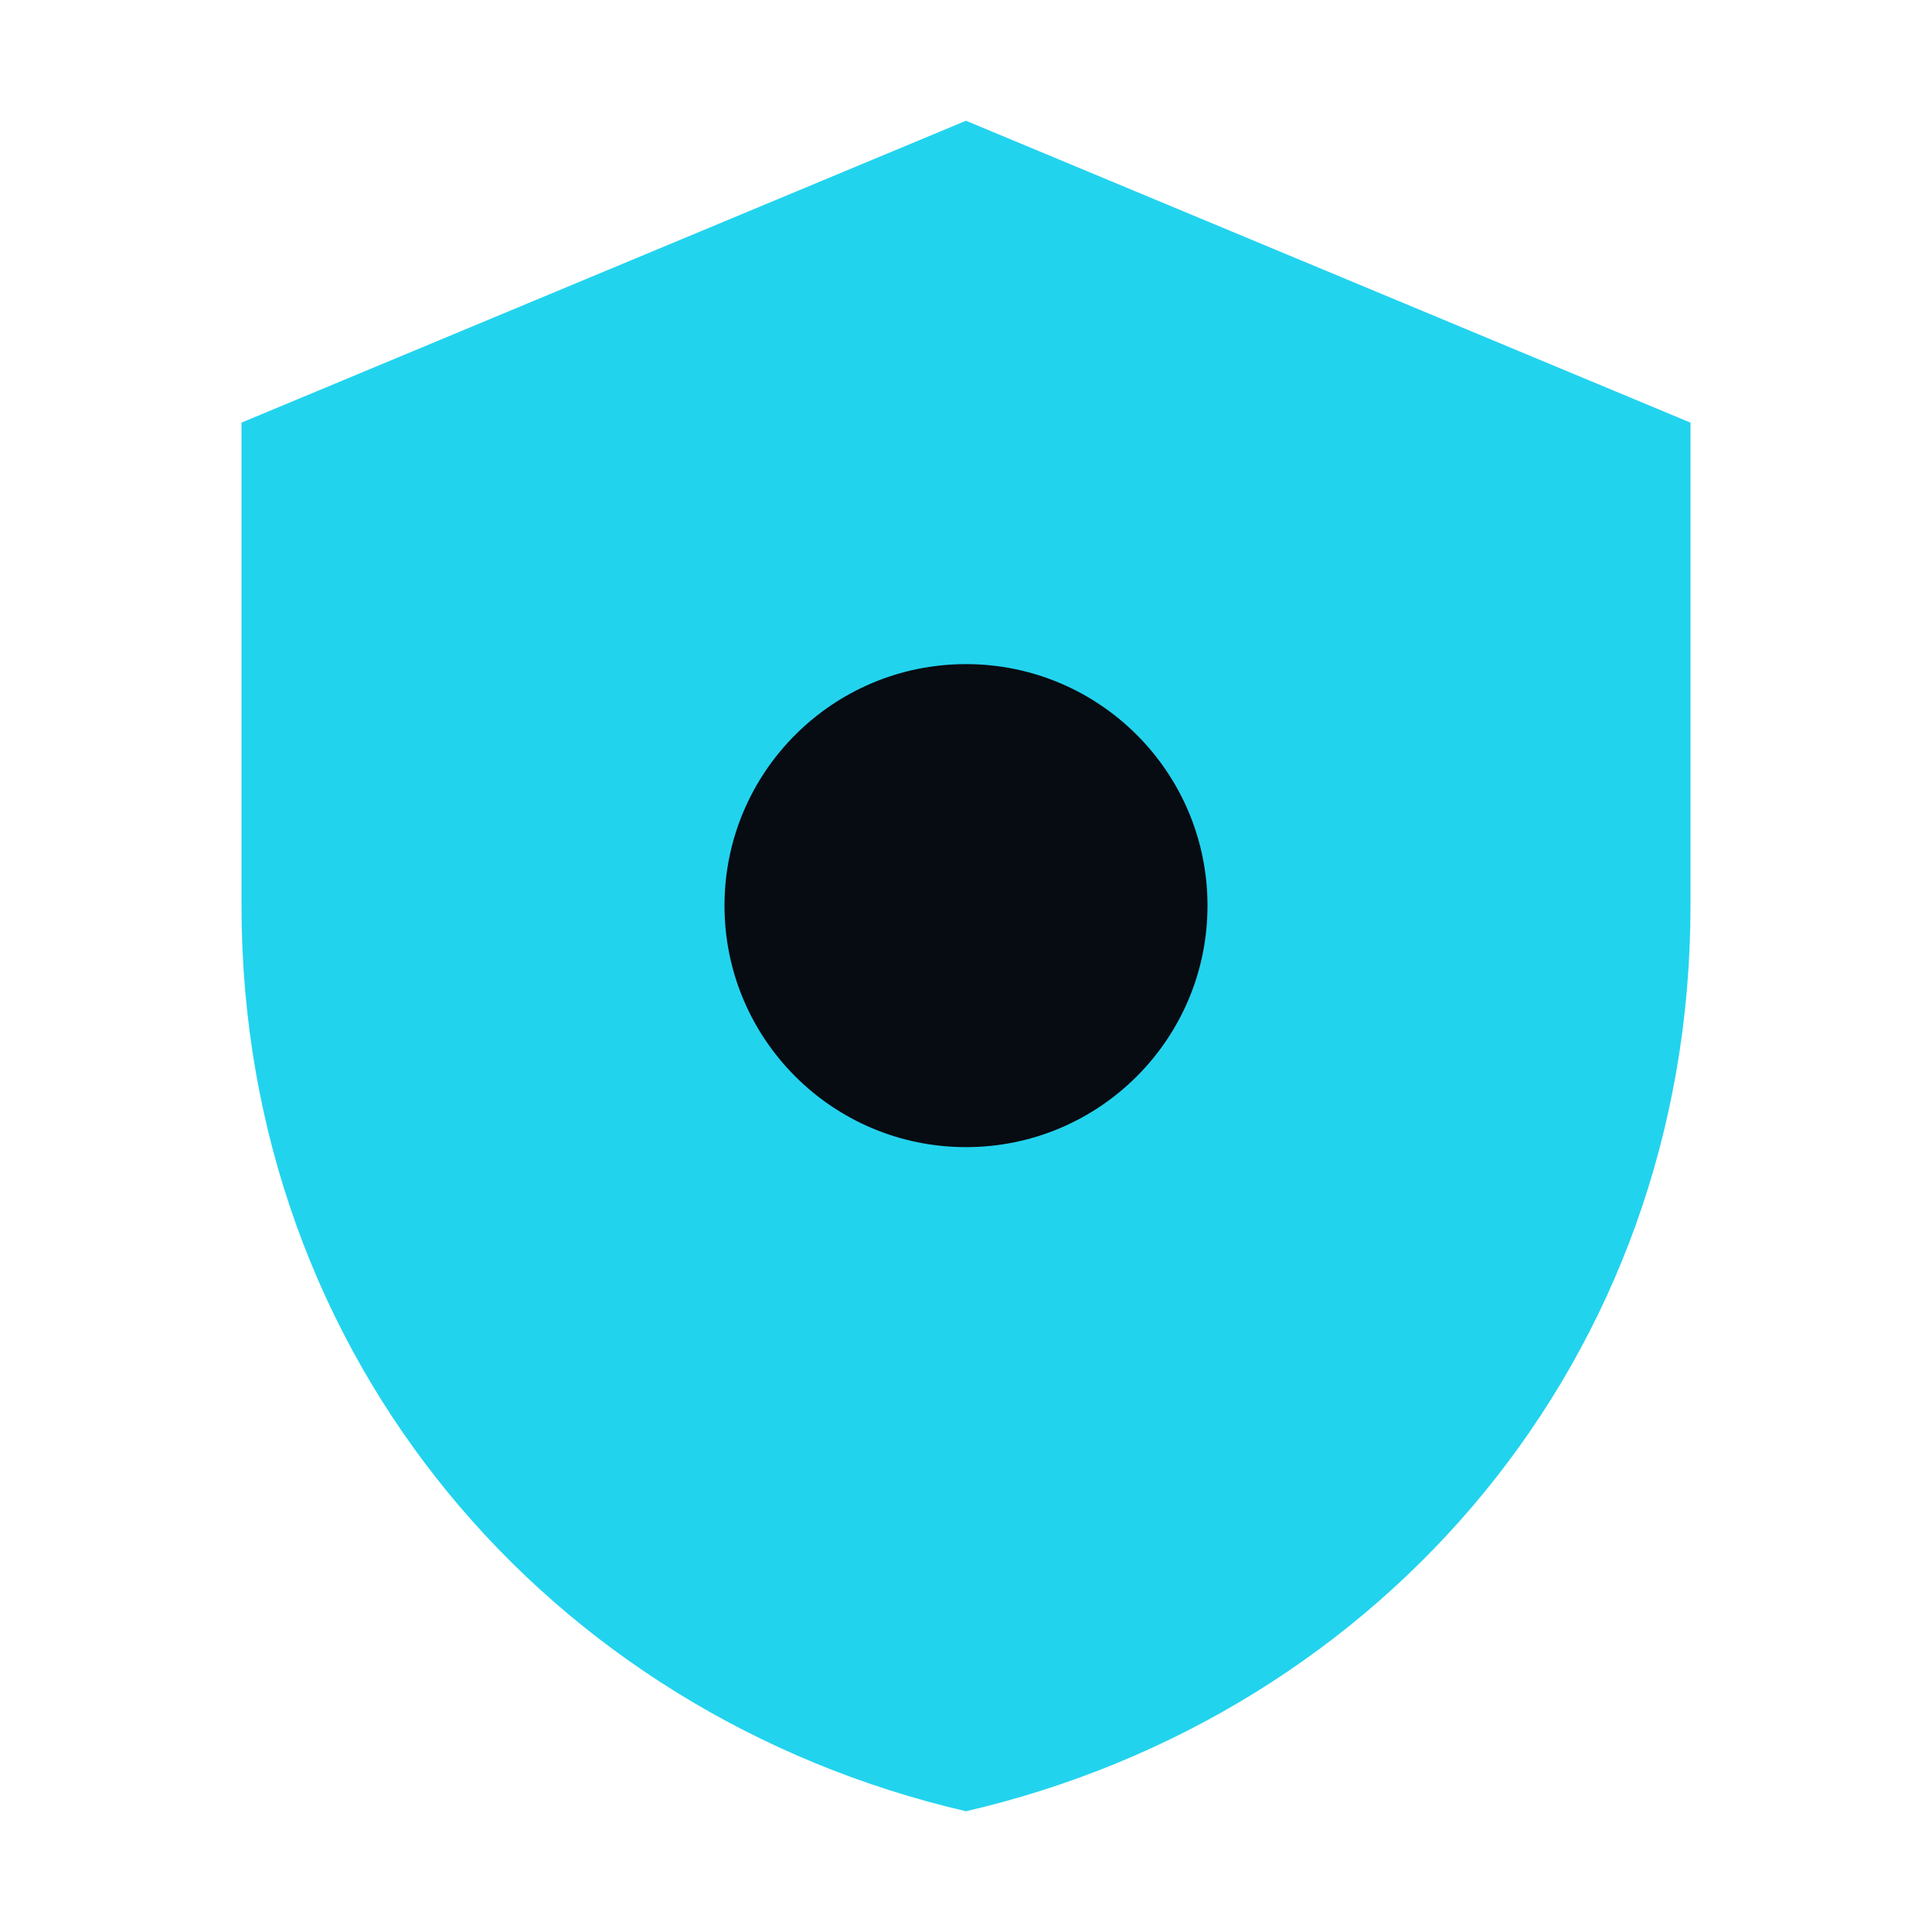
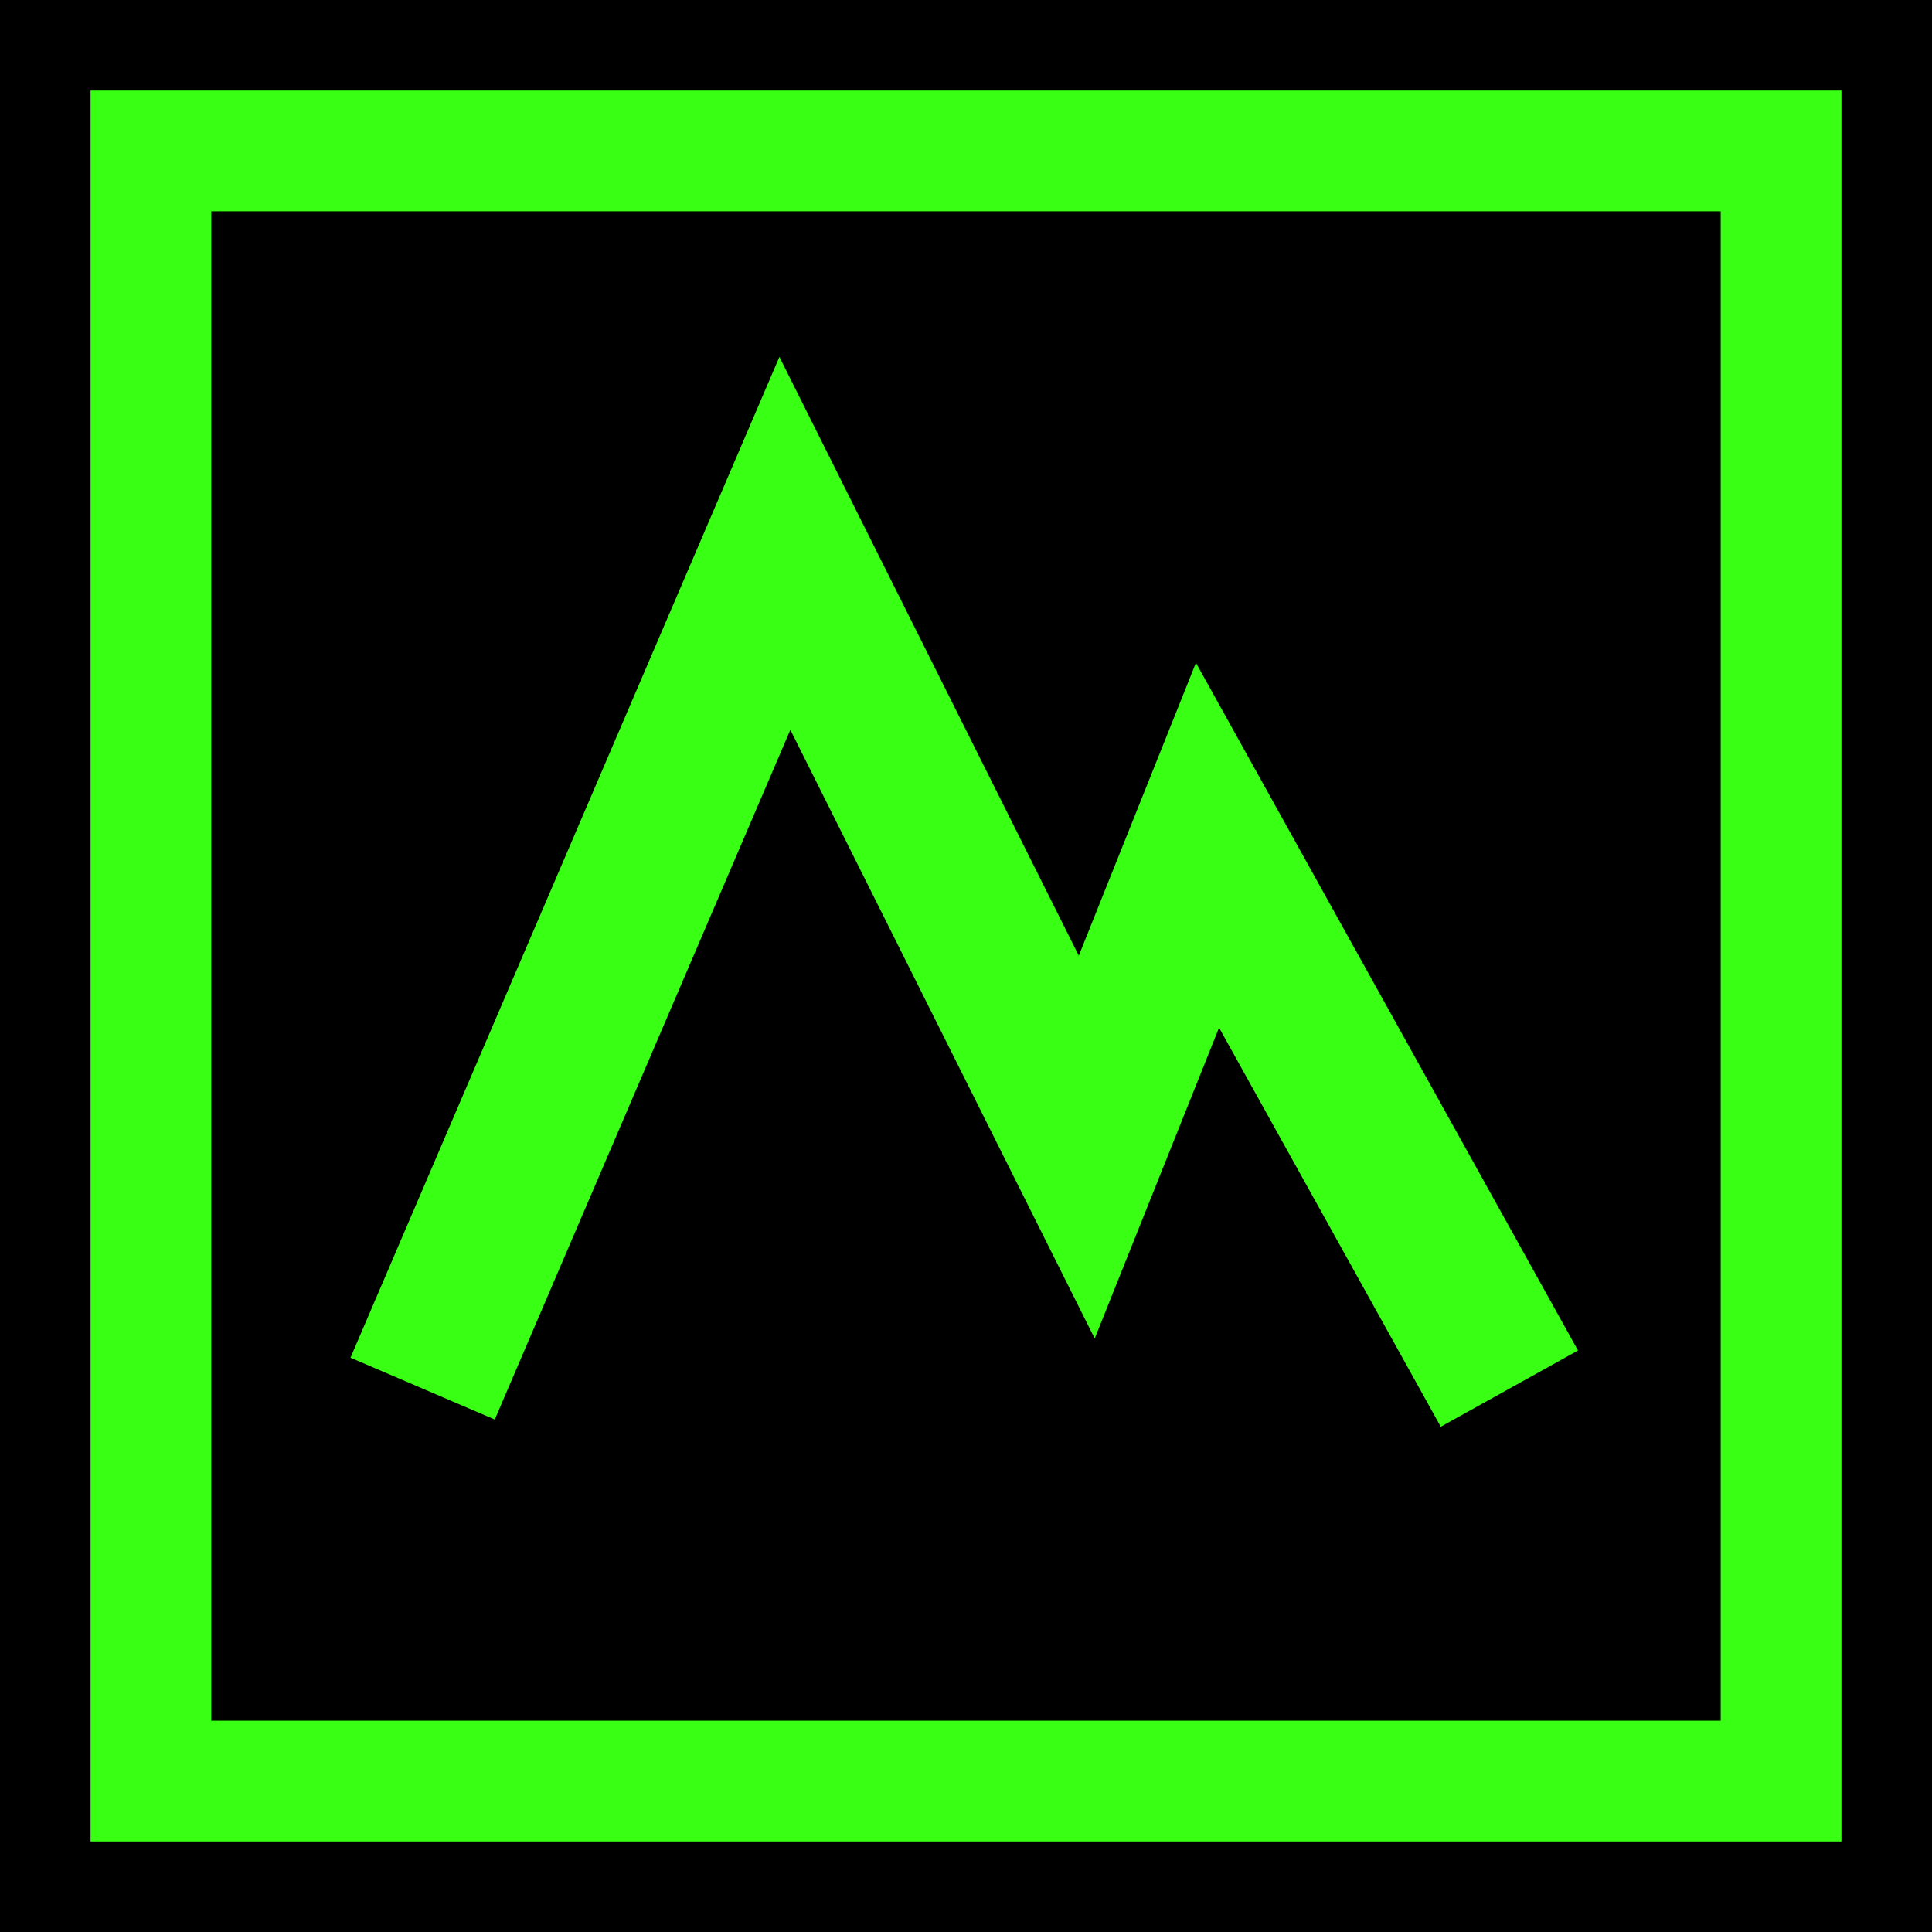
<svg xmlns="http://www.w3.org/2000/svg" viewBox="0 0 32 32">
-   <path d="M16 2 4 7v8c0 7.5 5.1 13.4 12 15 6.9-1.6 12-7.5 12-15V7z" fill="#22d3ee" />
-   <circle cx="16" cy="15" r="4" fill="#070b12" />
+   <rect width="32" height="32" fill="#000" />
+   <rect x="2.5" y="2.5" width="27" height="27" fill="none" stroke="#39ff14" stroke-width="2" />
+   <path d="M7 23 13 9l5 10 2-5 5 9" fill="none" stroke="#39ff14" stroke-width="2.6" />
</svg>
